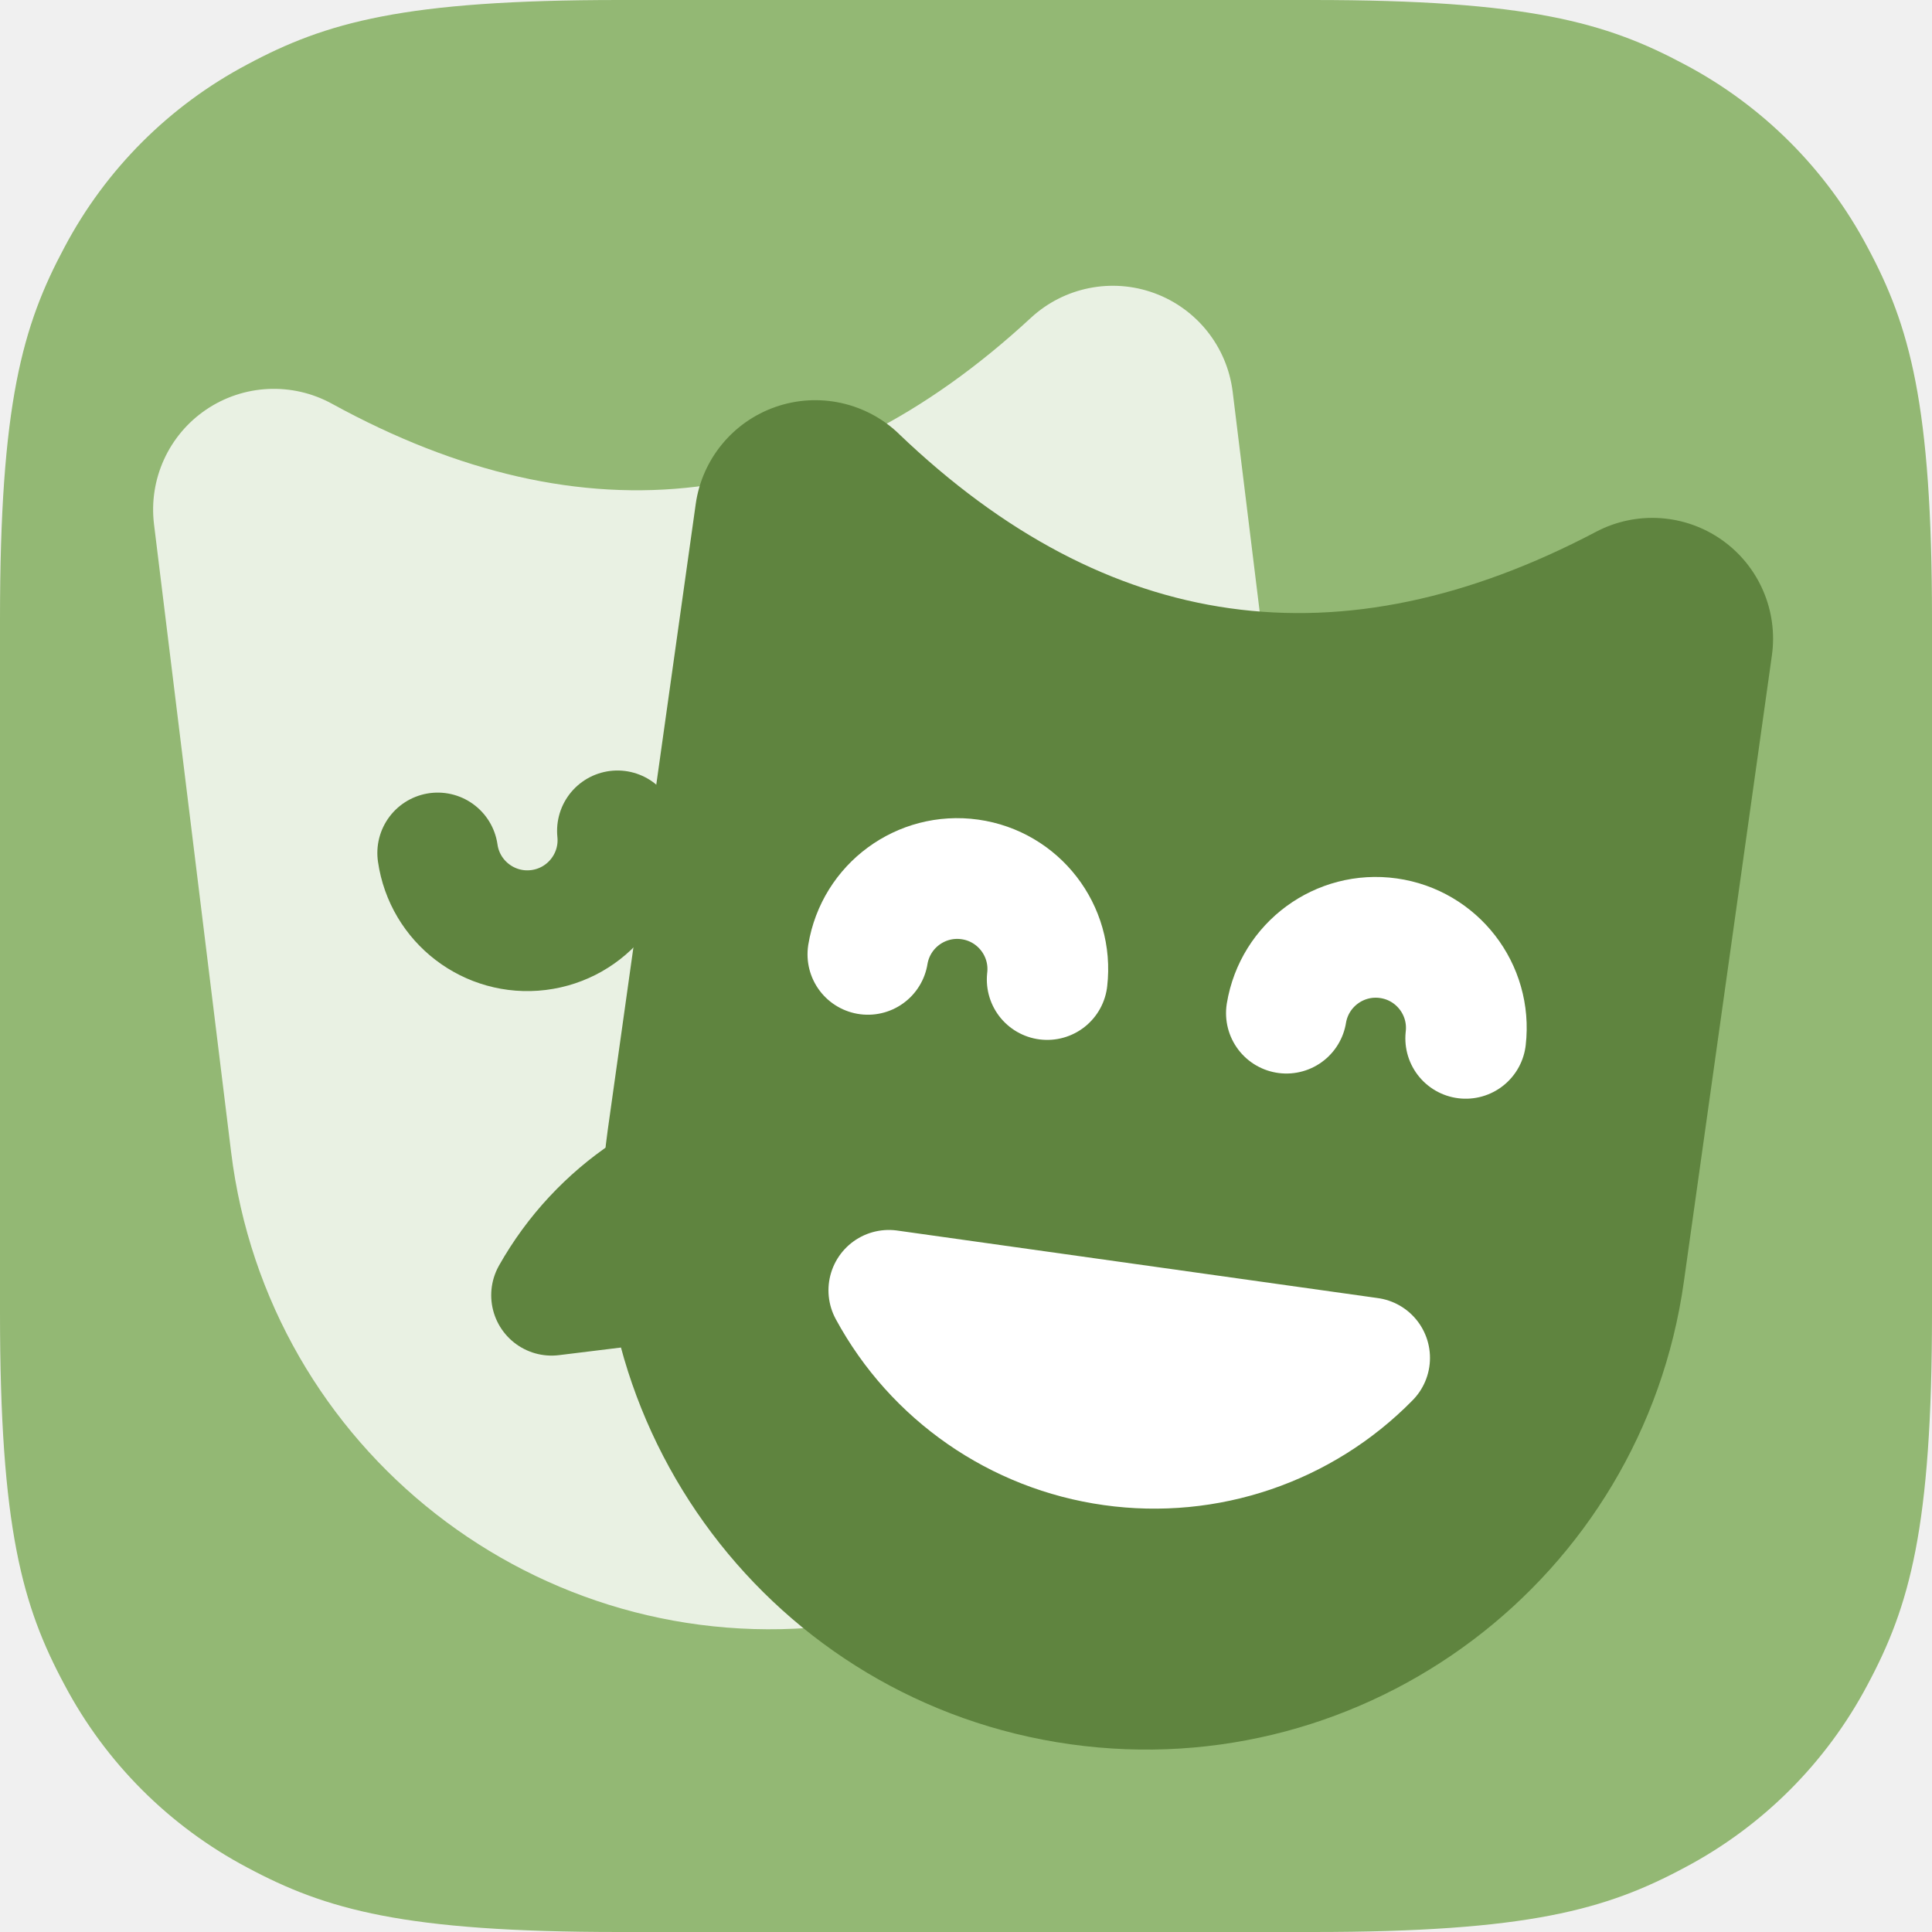
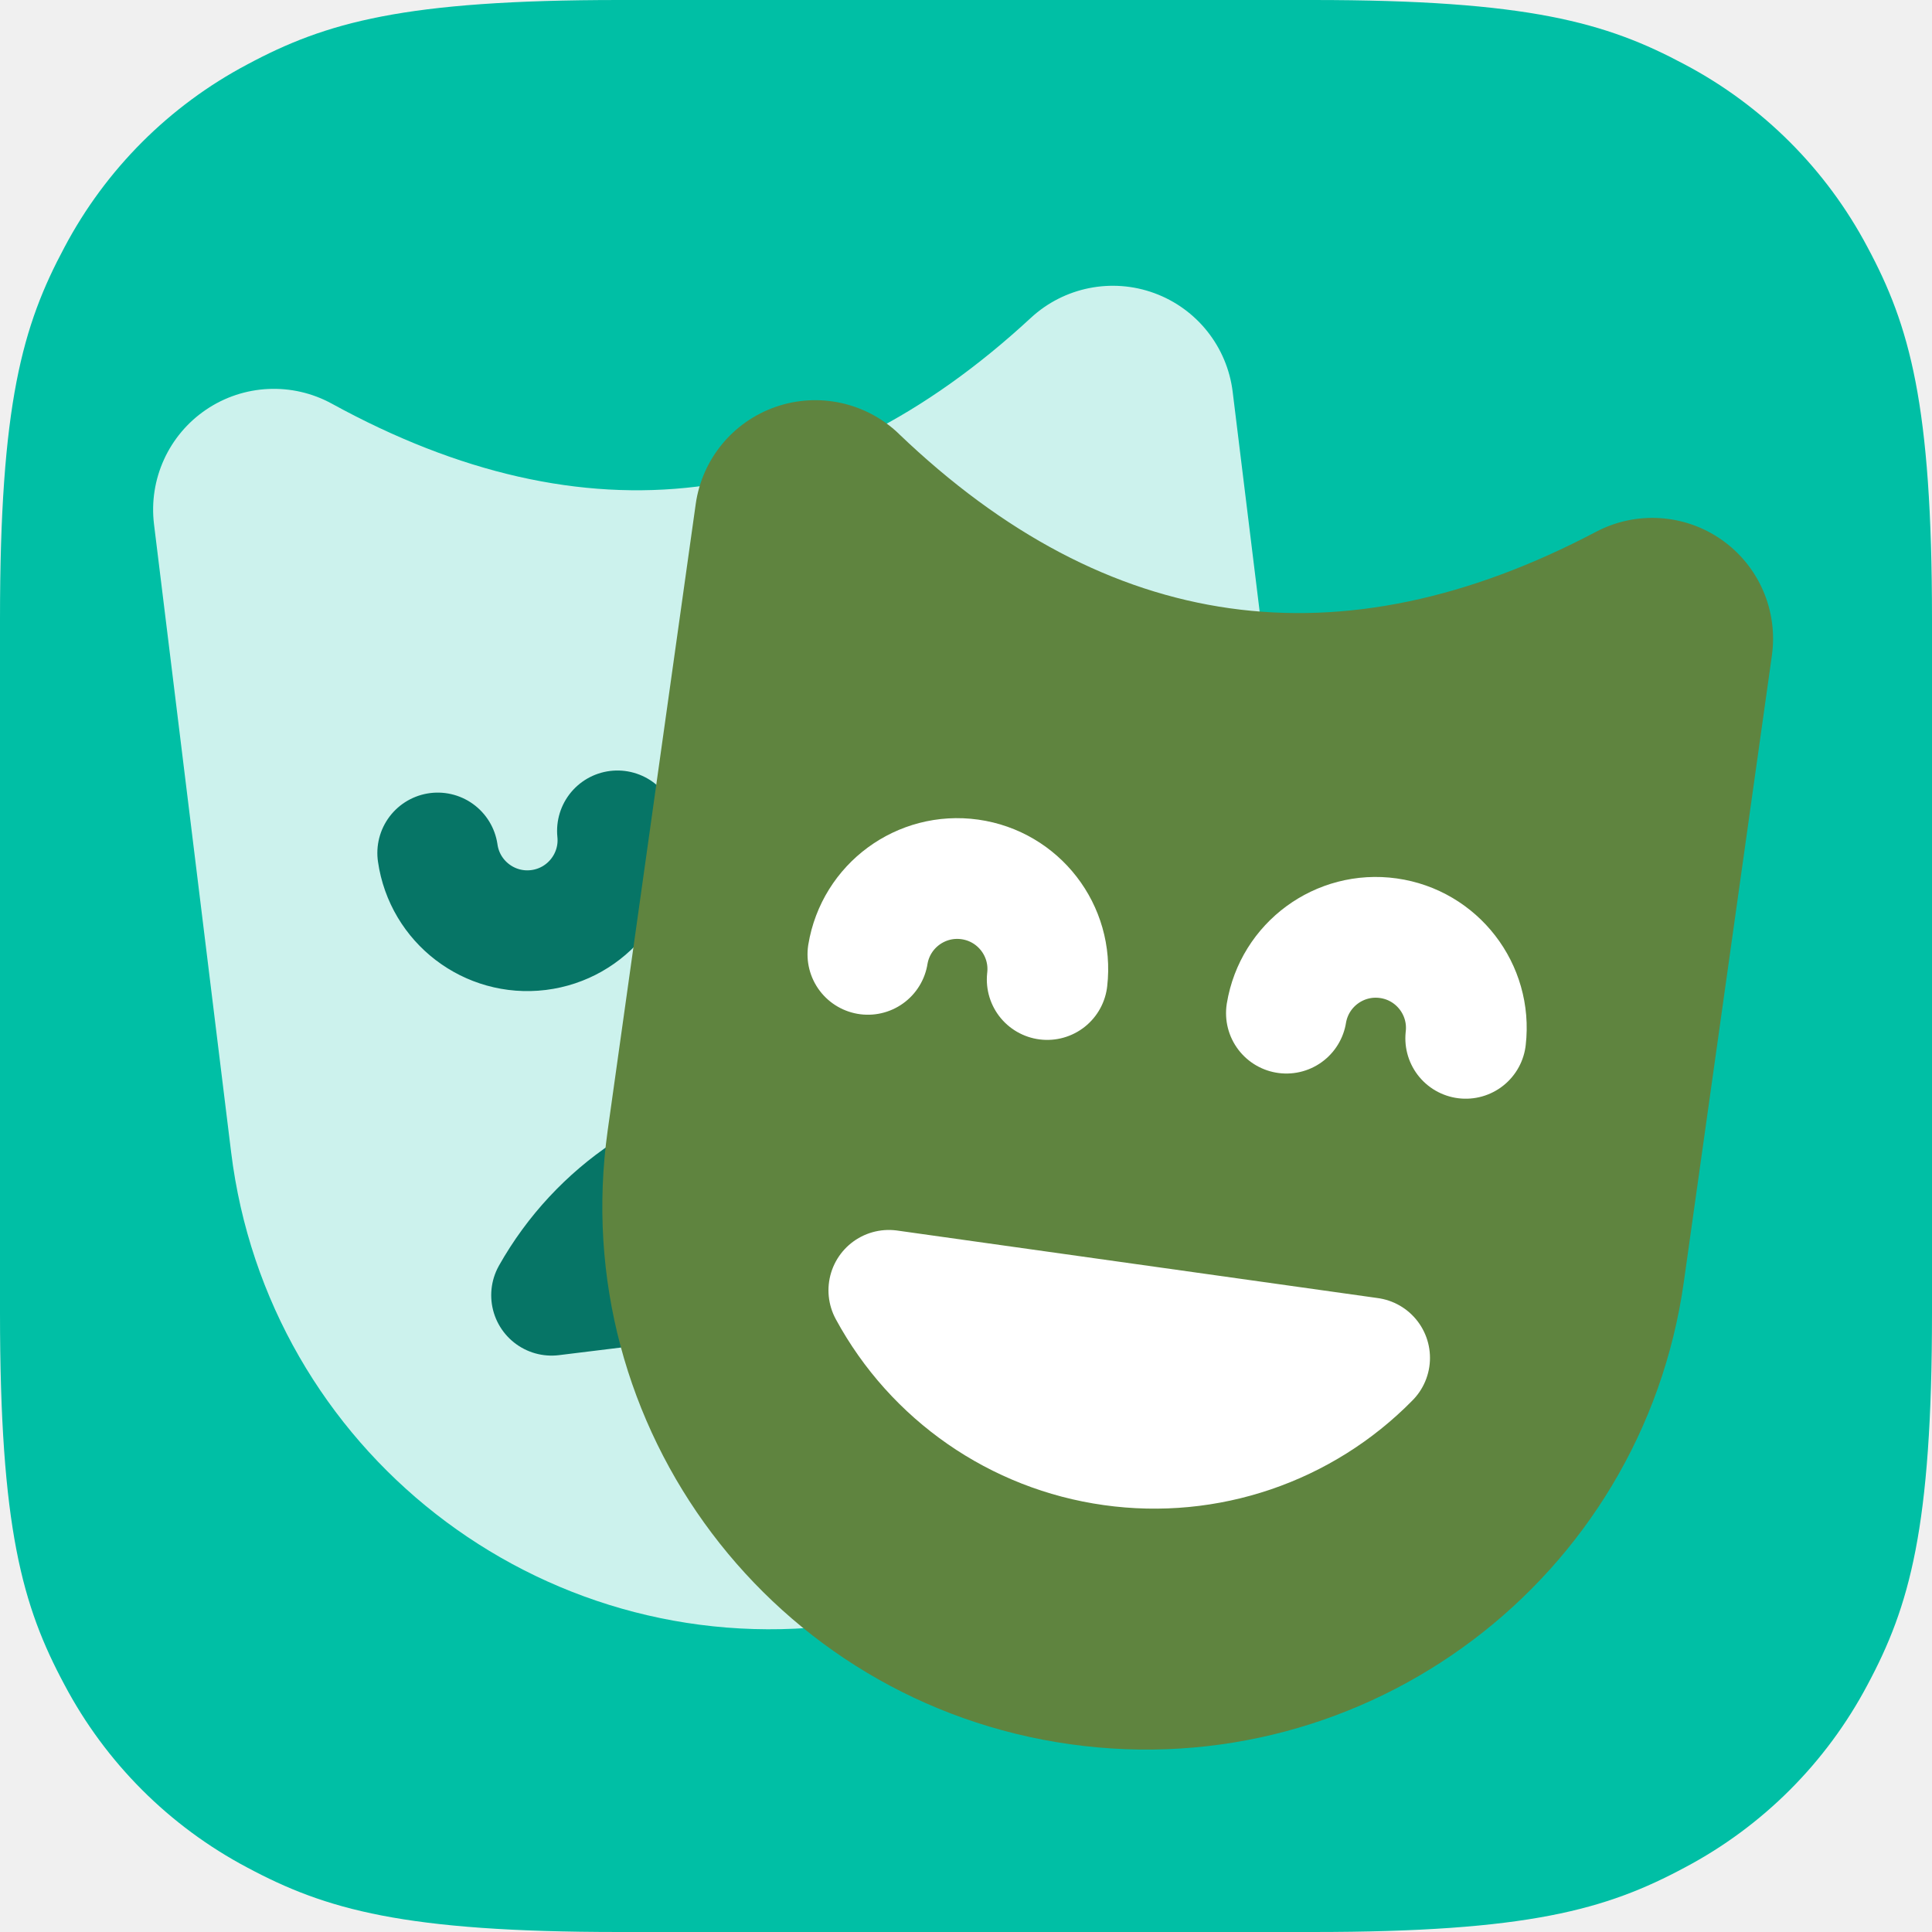
<svg xmlns="http://www.w3.org/2000/svg" width="32" height="32" viewBox="0 0 32 32">
  <g fill="none" fill-rule="nonzero">
-     <path d="M10.256 0h11.488c3.567 0 4.86.371 6.163 1.069a7.27 7.27 0 0 1 3.024 3.024C31.63 5.396 32 6.689 32 10.256v11.488c0 3.567-.371 4.86-1.069 6.163a7.27 7.27 0 0 1-3.024 3.024C26.604 31.63 25.311 32 21.744 32H10.256c-3.567 0-4.86-.371-6.163-1.069a7.27 7.27 0 0 1-3.024-3.024C.37 26.604 0 25.311 0 21.744V10.256c0-3.567.371-4.86 1.069-6.163a7.27 7.27 0 0 1 3.024-3.024C5.396.37 6.689 0 10.256 0z" fill="#93B874" />
+     <path d="M10.256 0h11.488c3.567 0 4.86.371 6.163 1.069a7.27 7.27 0 0 1 3.024 3.024C31.63 5.396 32 6.689 32 10.256v11.488c0 3.567-.371 4.86-1.069 6.163a7.27 7.27 0 0 1-3.024 3.024C26.604 31.63 25.311 32 21.744 32H10.256c-3.567 0-4.86-.371-6.163-1.069a7.27 7.27 0 0 1-3.024-3.024C.37 26.604 0 25.311 0 21.744V10.256c0-3.567.371-4.86 1.069-6.163a7.27 7.27 0 0 1 3.024-3.024C5.396.37 6.689 0 10.256 0z" fill="#00BFA5" />
    <path d="M5.498 6.687c2.1 1.152 4.115 1.61 6.044 1.373 1.93-.237 3.774-1.169 5.532-2.795a2 2 0 0 1 3.343 1.225l1.277 10.398a9 9 0 0 1-17.866 2.194L2.551 8.684a2 2 0 0 1 2.947-1.997z" fill="#FFF" opacity=".8" />
-     <path d="M17.419 14.894a1.5 1.5 0 0 0-2.978.366M10.227 13.762a1.5 1.5 0 0 1-2.977.366M9.136 21.453a4.993 4.993 0 0 1 3.743-2.503 4.993 4.993 0 0 1 4.238 1.523l-7.981.98z" stroke="#5F843F" stroke-width="2" stroke-linecap="round" stroke-linejoin="round" />
+     <path d="M17.419 14.894a1.5 1.5 0 0 0-2.978.366M10.227 13.762a1.5 1.5 0 0 1-2.977.366M9.136 21.453a4.993 4.993 0 0 1 3.743-2.503 4.993 4.993 0 0 1 4.238 1.523l-7.981.98z" stroke="#067566" stroke-width="2" stroke-linecap="round" stroke-linejoin="round" />
    <g>
      <path d="M14.887 7.185c1.73 1.657 3.558 2.62 5.483 2.89 1.924.271 3.947-.151 6.066-1.267a2 2 0 0 1 2.912 2.049L27.89 21.23a9 9 0 0 1-17.825-2.505l1.458-10.374a2 2 0 0 1 3.364-1.167z" fill="#5F843F" />
      <path d="M24.277 17.198a1.5 1.5 0 0 0-2.97-.417M17.345 16.224a1.5 1.5 0 0 0-2.97-.417" stroke="#FFF" stroke-width="2" stroke-linecap="round" stroke-linejoin="round" />
      <path d="M14.722 21.372a4.993 4.993 0 0 0 3.7 2.567 4.993 4.993 0 0 0 4.263-1.448l-7.963-1.119z" stroke="#FFF" stroke-width="2" fill="#FFF" stroke-linecap="round" stroke-linejoin="round" />
    </g>
  </g>
</svg>
